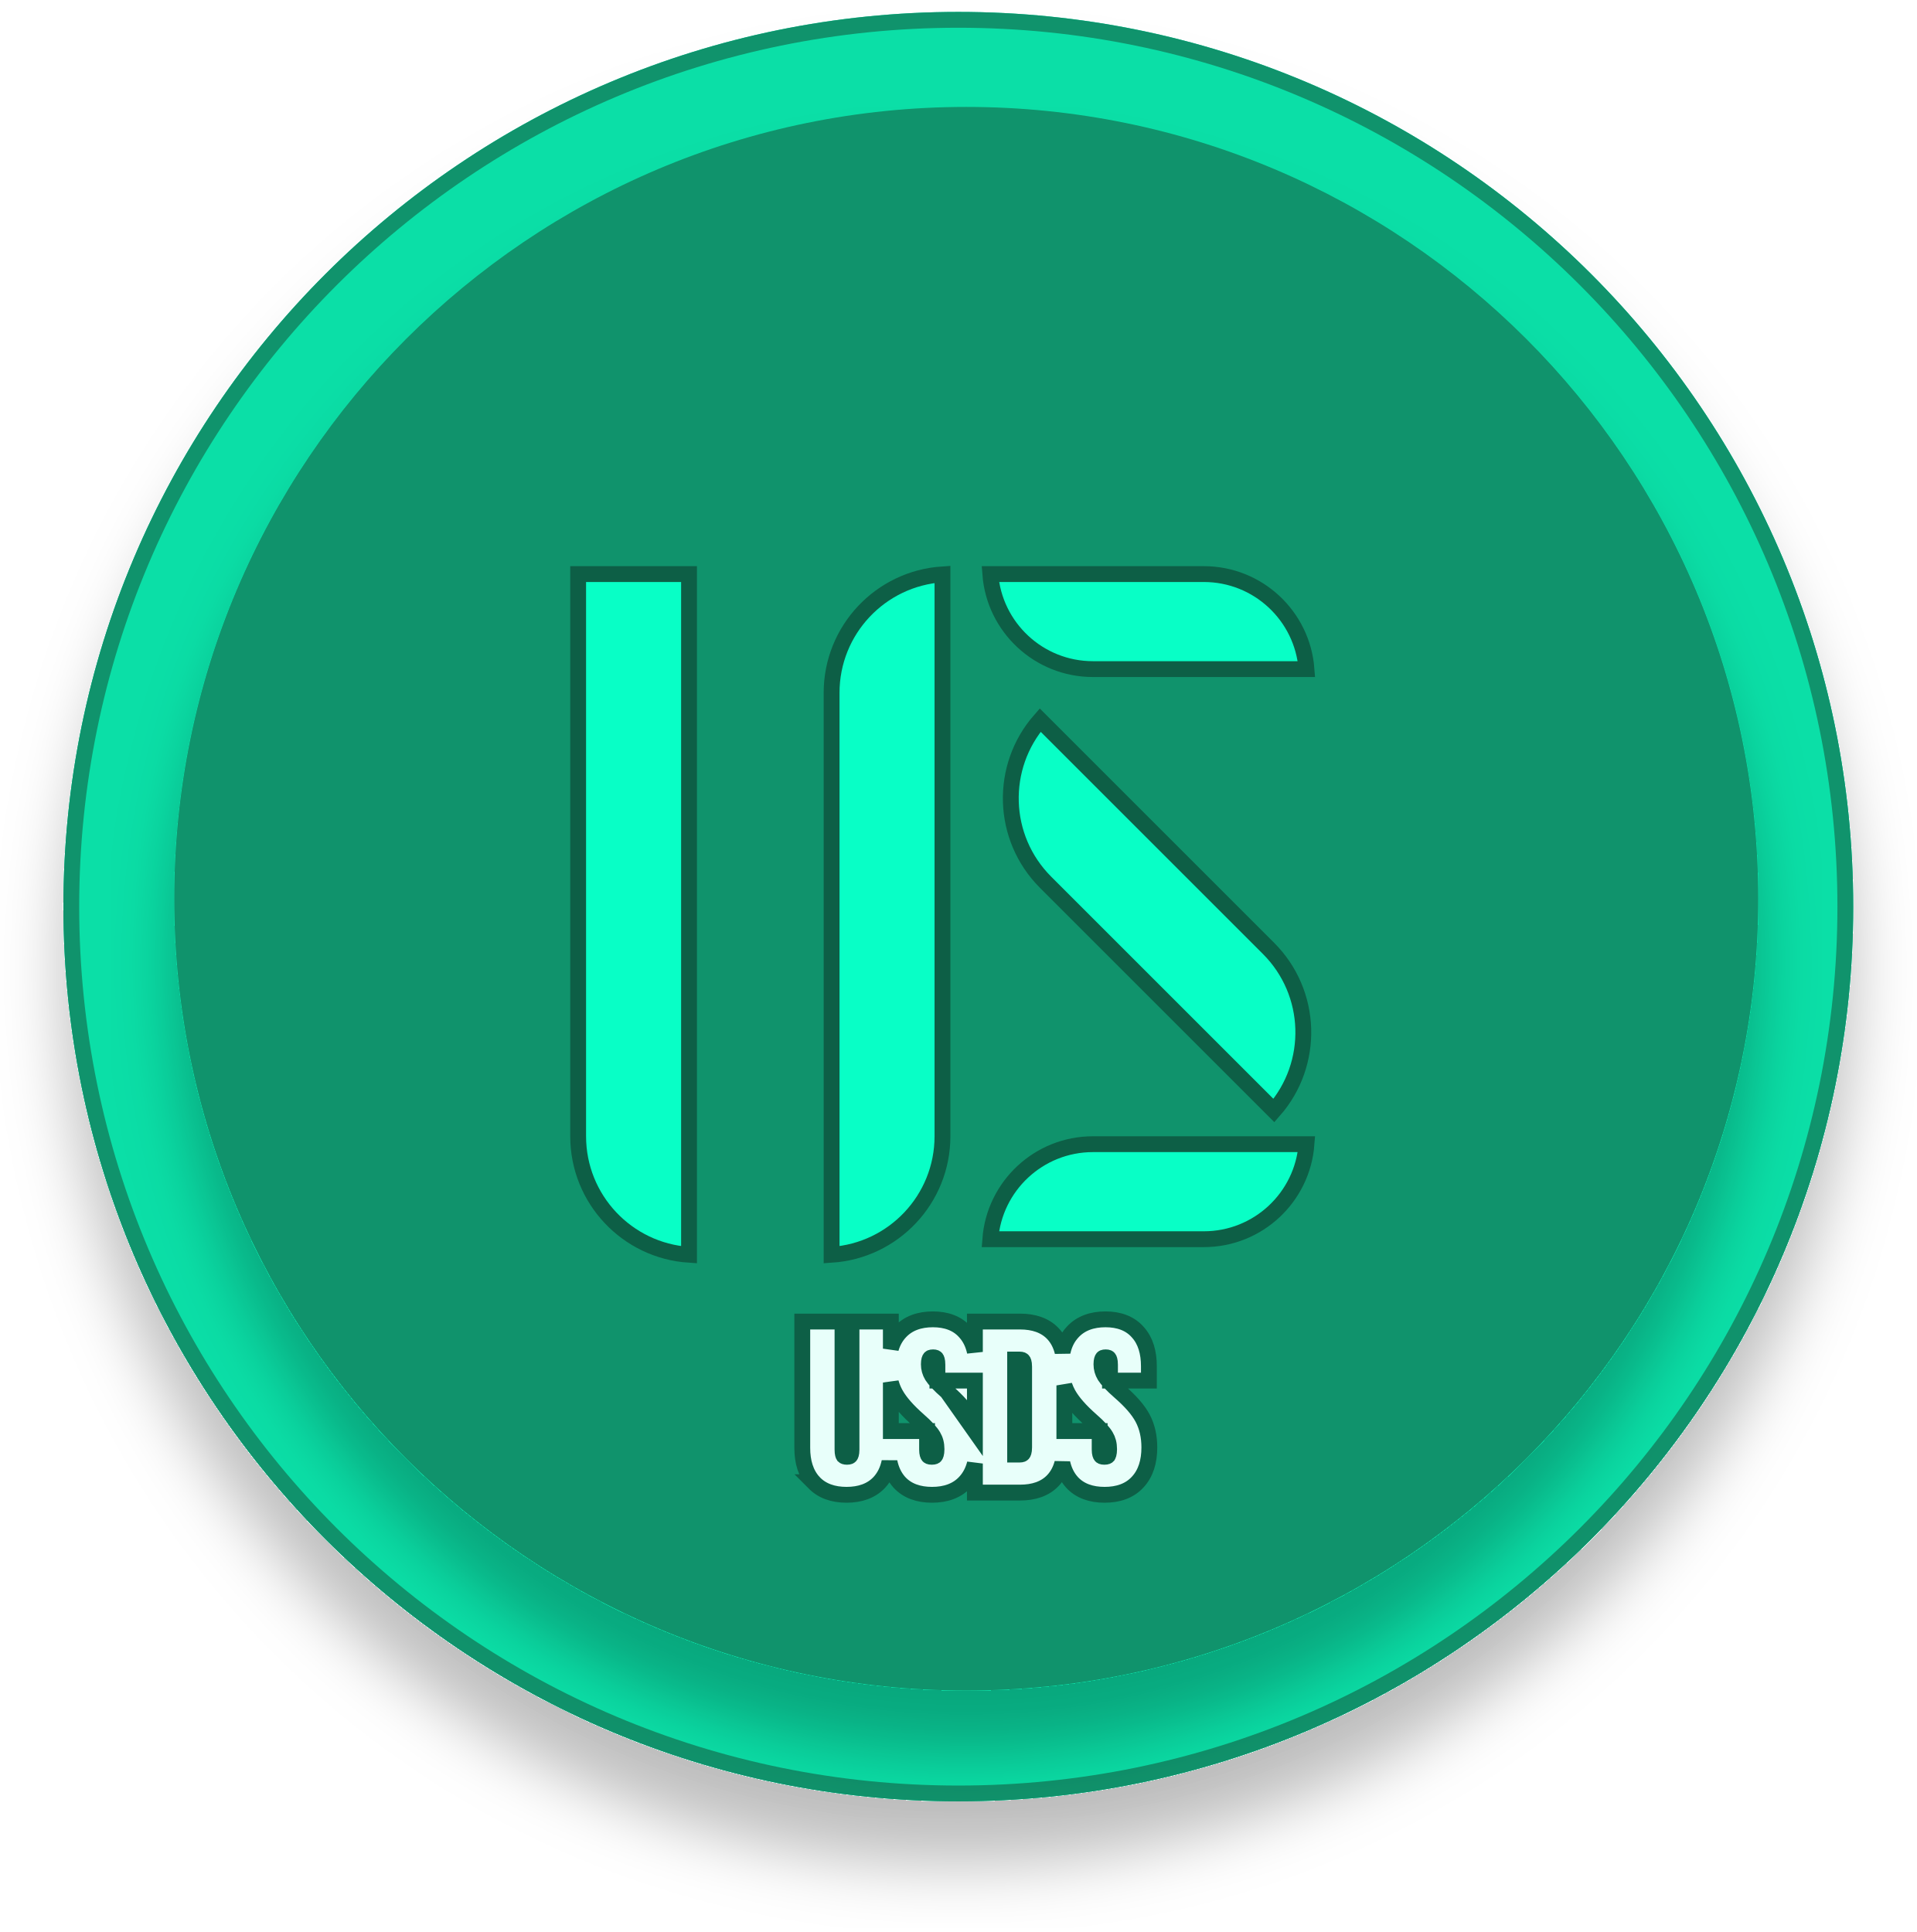
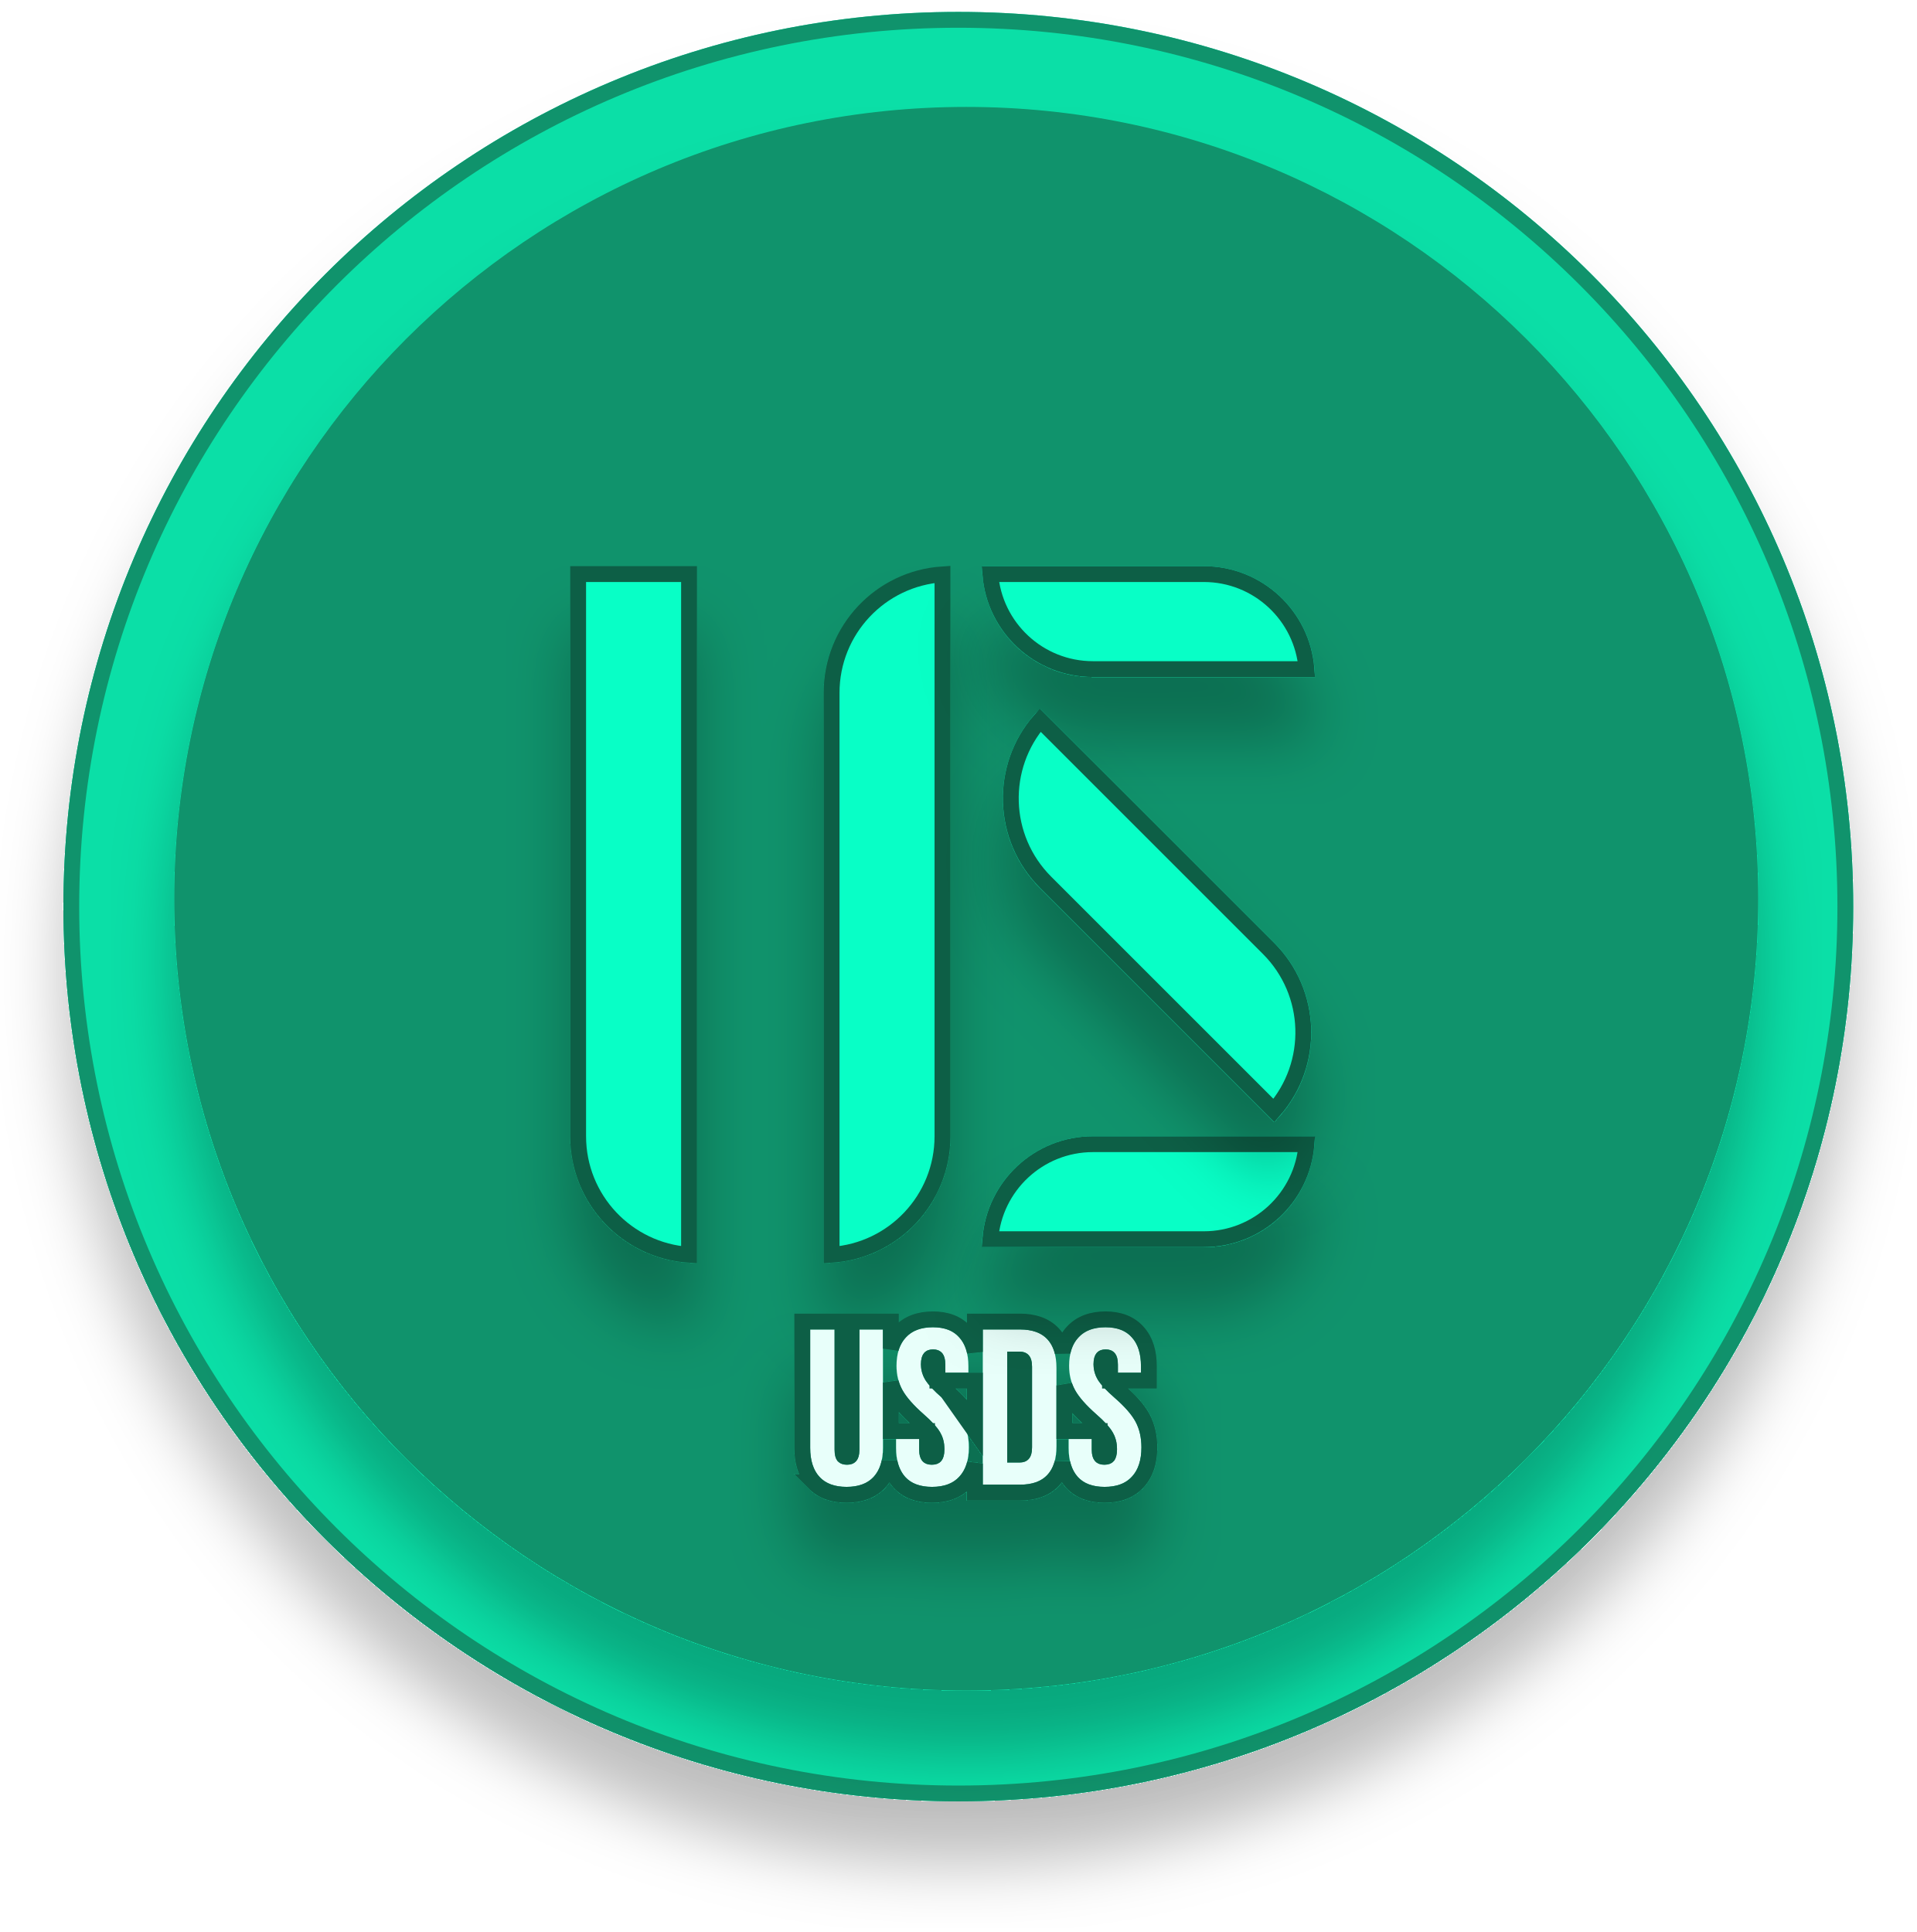
<svg xmlns="http://www.w3.org/2000/svg" width="121" height="122" viewBox="0 0 121 122" fill="none">
  <g filter="url(#filter0_d_81_173)">
    <circle cx="60.5" cy="57.252" r="56.5" fill="#0BDFA7" />
    <circle cx="60.5" cy="57.252" r="56" stroke="#10936C" />
  </g>
  <g filter="url(#filter1_d_81_173)">
    <circle cx="61" cy="56.752" r="50" fill="#10936C" />
  </g>
-   <path d="M43.5 36.252V79.236C39.591 78.979 36.5 75.726 36.5 71.752V36.252H43.5Z" fill="#08FFC6" stroke="#0D5F46" />
-   <path d="M59.5 36.269V71.752C59.5 75.726 56.409 78.979 52.5 79.236V43.752C52.5 39.778 55.591 36.526 59.5 36.269Z" fill="#08FFC6" stroke="#0D5F46" />
-   <path d="M61.547 90.367V87.182H61.136H59.68H59.18V86.682V86.178C59.18 85.886 59.119 85.793 59.107 85.779L59.102 85.774L59.098 85.768C59.083 85.751 59.049 85.712 58.91 85.712C58.761 85.712 58.728 85.752 58.719 85.764L58.719 85.764C58.694 85.793 58.64 85.893 58.64 86.15C58.64 86.41 58.706 86.651 58.844 86.88C59.002 87.127 59.308 87.461 59.798 87.887L61.547 90.367ZM61.547 90.367C61.477 90.081 61.376 89.81 61.241 89.556C60.957 89.02 60.462 88.465 59.798 87.887L61.547 90.367ZM51.368 93.599L51.367 93.599L51.371 93.603C51.884 94.153 52.603 94.392 53.445 94.392C54.286 94.392 55.006 94.153 55.518 93.603L55.518 93.603L55.522 93.599C55.846 93.245 56.05 92.809 56.155 92.31C56.258 92.806 56.457 93.241 56.772 93.595L56.772 93.595L56.776 93.599C57.281 94.153 57.999 94.392 58.84 94.392C59.69 94.392 60.416 94.148 60.929 93.588C61.231 93.263 61.432 92.868 61.547 92.418V93.752V94.252H62.047H64.399C65.25 94.252 65.979 94.022 66.486 93.477C66.768 93.175 66.957 92.807 67.069 92.387C67.175 92.852 67.37 93.26 67.669 93.595L67.669 93.595L67.672 93.599C68.177 94.153 68.895 94.392 69.736 94.392C70.587 94.392 71.312 94.148 71.825 93.588C72.339 93.036 72.56 92.281 72.56 91.4C72.56 90.718 72.425 90.098 72.138 89.556C71.854 89.02 71.359 88.465 70.694 87.887C70.205 87.461 69.899 87.127 69.741 86.88C69.603 86.651 69.536 86.41 69.536 86.15C69.536 85.893 69.591 85.793 69.615 85.764L69.615 85.764C69.625 85.752 69.657 85.712 69.806 85.712C69.946 85.712 69.98 85.751 69.994 85.768L69.999 85.774L70.004 85.779C70.015 85.793 70.076 85.886 70.076 86.178V86.682V87.182H70.576H72.032H72.532V86.682V86.276C72.532 85.41 72.324 84.666 71.832 84.124C71.337 83.558 70.626 83.312 69.792 83.312C68.948 83.312 68.229 83.558 67.717 84.117C67.394 84.463 67.189 84.889 67.084 85.376C66.974 84.932 66.781 84.543 66.486 84.227C65.979 83.683 65.25 83.452 64.399 83.452H62.047H61.547V83.952V85.371C61.443 84.888 61.245 84.466 60.935 84.124C60.441 83.558 59.73 83.312 58.896 83.312C58.052 83.312 57.332 83.558 56.82 84.117C56.546 84.412 56.356 84.765 56.241 85.163V83.952V83.452H55.741H54.257H53.757V83.952V91.54C53.757 91.826 53.694 91.914 53.682 91.926L53.676 91.933L53.67 91.939C53.659 91.952 53.622 91.992 53.473 91.992C53.339 91.992 53.284 91.96 53.257 91.934C53.24 91.909 53.189 91.808 53.189 91.54V83.952V83.452H52.689H51.149H50.649V83.952V91.428C50.649 92.3 50.865 93.049 51.368 93.599ZM56.572 90.368H56.241V87.302C56.312 87.555 56.412 87.798 56.54 88.03L56.54 88.03L56.542 88.033C56.833 88.552 57.324 89.099 57.977 89.675L57.977 89.675L57.979 89.677C58.47 90.105 58.767 90.44 58.913 90.688L58.913 90.688L58.916 90.693C59.049 90.913 59.124 91.18 59.124 91.512C59.124 91.808 59.061 91.913 59.039 91.937L59.037 91.939L59.037 91.939C59.029 91.948 58.991 91.992 58.826 91.992C58.662 91.992 58.623 91.948 58.61 91.933C58.584 91.901 58.528 91.8 58.528 91.54V90.868V90.368H58.028H56.572ZM67.468 90.368H67.195V87.485C67.259 87.672 67.34 87.854 67.436 88.03L67.436 88.03L67.438 88.033C67.73 88.552 68.22 89.099 68.873 89.675L68.876 89.677C69.367 90.105 69.664 90.44 69.809 90.688L69.809 90.688L69.812 90.693C69.945 90.913 70.02 91.18 70.02 91.512C70.02 91.808 69.957 91.913 69.935 91.937L69.934 91.939L69.934 91.939C69.926 91.948 69.887 91.992 69.722 91.992C69.559 91.992 69.519 91.948 69.507 91.933C69.48 91.901 69.424 91.8 69.424 91.54V90.868V90.368H68.924H67.468ZM64.58 91.786L64.574 91.793L64.568 91.799C64.557 91.812 64.52 91.852 64.371 91.852H64.087V85.852H64.371C64.52 85.852 64.557 85.893 64.568 85.906L64.574 85.912L64.58 85.918C64.592 85.931 64.655 86.019 64.655 86.304V91.4C64.655 91.686 64.592 91.774 64.58 91.786Z" fill="#E8FFFA" stroke="#0D5F46" />
-   <path d="M82.481 72.252C82.226 75.609 79.422 78.252 76 78.252H62.519C62.774 74.896 65.578 72.252 69 72.252H82.481Z" fill="#08FFC6" stroke="#0D5F46" />
-   <path d="M62.519 36.252H76C79.422 36.252 82.226 38.896 82.481 42.252H69C65.578 42.252 62.774 39.608 62.519 36.252Z" fill="#08FFC6" stroke="#0D5F46" />
-   <path d="M65.668 45.471L80.084 59.887C82.894 62.697 83.008 67.182 80.426 70.128L66.01 55.712C63.2 52.902 63.086 48.417 65.668 45.471Z" fill="#08FFC6" stroke="#0D5F46" />
+   <g filter="url(#filter2_d_81_173)">
+     <path d="M43.5 36.252V79.236C39.591 78.979 36.5 75.726 36.5 71.752V36.252H43.5Z" fill="#08FFC6" stroke="#0D5F46" />
+     <path d="M59.5 36.269V71.752C59.5 75.726 56.409 78.979 52.5 79.236V43.752C52.5 39.778 55.591 36.526 59.5 36.269Z" fill="#08FFC6" stroke="#0D5F46" />
+   </g>
+   <g filter="url(#filter3_d_81_173)">
+     <path d="M53.445 93.892C52.698 93.892 52.129 93.682 51.737 93.262C51.345 92.833 51.149 92.222 51.149 91.428V83.952H52.689V91.54C52.689 91.876 52.754 92.119 52.885 92.268C53.025 92.418 53.221 92.492 53.473 92.492C53.725 92.492 53.916 92.418 54.047 92.268C54.187 92.119 54.257 91.876 54.257 91.54V83.952H55.741V91.428C55.741 92.222 55.545 92.833 55.153 93.262C54.761 93.682 54.191 93.892 53.445 93.892Z" fill="#E8FFFA" />
+     <path d="M58.84 93.892C58.093 93.892 57.528 93.682 57.146 93.262C56.763 92.833 56.572 92.222 56.572 91.428V90.868H58.028V91.54C58.028 92.175 58.294 92.492 58.826 92.492C59.087 92.492 59.283 92.418 59.414 92.268C59.554 92.11 59.624 91.858 59.624 91.512C59.624 91.102 59.53 90.742 59.344 90.434C59.157 90.117 58.812 89.739 58.308 89.3C57.673 88.74 57.23 88.236 56.978 87.788C56.726 87.331 56.6 86.818 56.6 86.248C56.6 85.474 56.796 84.876 57.188 84.456C57.58 84.027 58.149 83.812 58.896 83.812C59.633 83.812 60.188 84.027 60.562 84.456C60.944 84.876 61.136 85.483 61.136 86.276V86.682H59.68V86.178C59.68 85.842 59.614 85.6 59.484 85.45C59.353 85.292 59.162 85.212 58.91 85.212C58.396 85.212 58.14 85.525 58.14 86.15C58.14 86.505 58.233 86.836 58.42 87.144C58.616 87.452 58.966 87.826 59.47 88.264C60.114 88.824 60.557 89.333 60.8 89.79C61.042 90.248 61.164 90.784 61.164 91.4C61.164 92.203 60.963 92.819 60.562 93.248C60.17 93.678 59.596 93.892 58.84 93.892Z" fill="#E8FFFA" />
+     <path d="M62.047 83.952H64.399C65.164 83.952 65.738 84.158 66.121 84.568C66.503 84.979 66.695 85.581 66.695 86.374V91.33C66.695 92.124 66.503 92.726 66.121 93.136C65.738 93.547 65.164 93.752 64.399 93.752H62.047V83.952ZM64.371 92.352C64.623 92.352 64.814 92.278 64.945 92.128C65.085 91.979 65.155 91.736 65.155 91.4V86.304C65.155 85.968 65.085 85.726 64.945 85.576C64.814 85.427 64.623 85.352 64.371 85.352H63.587V92.352H64.371Z" fill="#E8FFFA" />
+     <path d="M69.736 93.892C68.989 93.892 68.425 93.682 68.042 93.262C67.659 92.833 67.468 92.222 67.468 91.428V90.868H68.924V91.54C68.924 92.175 69.19 92.492 69.722 92.492C69.983 92.492 70.179 92.418 70.31 92.268C70.45 92.11 70.52 91.858 70.52 91.512C70.52 91.102 70.427 90.742 70.24 90.434C70.053 90.117 69.708 89.739 69.204 89.3C68.569 88.74 68.126 88.236 67.874 87.788C67.622 87.331 67.496 86.818 67.496 86.248C67.496 85.474 67.692 84.876 68.084 84.456C68.476 84.027 69.045 83.812 69.792 83.812C70.529 83.812 71.085 84.027 71.458 84.456C71.841 84.876 72.032 85.483 72.032 86.276V86.682H70.576V86.178C70.576 85.842 70.511 85.6 70.38 85.45C70.249 85.292 70.058 85.212 69.806 85.212C69.293 85.212 69.036 85.525 69.036 86.15C69.036 86.505 69.129 86.836 69.316 87.144C69.512 87.452 69.862 87.826 70.366 88.264C71.01 88.824 71.453 89.333 71.696 89.79C71.939 90.248 72.06 90.784 72.06 91.4C72.06 92.203 71.859 92.819 71.458 93.248C71.066 93.678 70.492 93.892 69.736 93.892Z" fill="#E8FFFA" />
+     <path d="M61.547 90.367V87.182H61.136H59.68H59.18V86.682V86.178C59.18 85.886 59.119 85.793 59.107 85.779L59.102 85.774L59.098 85.768C59.083 85.751 59.049 85.712 58.91 85.712C58.761 85.712 58.728 85.752 58.719 85.764L58.719 85.764C58.694 85.793 58.64 85.893 58.64 86.15C58.64 86.41 58.706 86.651 58.844 86.88C59.002 87.127 59.308 87.461 59.798 87.887L61.547 90.367ZM61.547 90.367C61.477 90.081 61.376 89.81 61.241 89.556C60.957 89.02 60.462 88.465 59.798 87.887L61.547 90.367ZM51.368 93.599L51.367 93.599L51.371 93.603C51.884 94.153 52.603 94.392 53.445 94.392C54.286 94.392 55.006 94.153 55.518 93.603L55.518 93.603L55.522 93.599C55.846 93.245 56.05 92.809 56.155 92.31C56.258 92.806 56.457 93.241 56.772 93.595L56.772 93.595L56.776 93.599C57.281 94.153 57.999 94.392 58.84 94.392C59.69 94.392 60.416 94.148 60.929 93.588C61.231 93.263 61.432 92.868 61.547 92.418V93.752V94.252H62.047H64.399C65.25 94.252 65.979 94.022 66.486 93.477C66.768 93.175 66.957 92.807 67.069 92.387C67.175 92.852 67.37 93.26 67.669 93.595L67.669 93.595L67.672 93.599C68.177 94.153 68.895 94.392 69.736 94.392C70.587 94.392 71.312 94.148 71.825 93.588C72.339 93.036 72.56 92.281 72.56 91.4C72.56 90.718 72.425 90.098 72.138 89.556C71.854 89.02 71.359 88.465 70.694 87.887C70.205 87.461 69.899 87.127 69.741 86.88C69.603 86.651 69.536 86.41 69.536 86.15C69.536 85.893 69.591 85.793 69.615 85.764L69.615 85.764C69.625 85.752 69.657 85.712 69.806 85.712C69.946 85.712 69.98 85.751 69.994 85.768L69.999 85.774L70.004 85.779C70.015 85.793 70.076 85.886 70.076 86.178V86.682V87.182H70.576H72.032H72.532V86.682V86.276C72.532 85.41 72.324 84.666 71.832 84.124C71.337 83.558 70.626 83.312 69.792 83.312C68.948 83.312 68.229 83.558 67.717 84.117C67.394 84.463 67.189 84.889 67.084 85.376C66.974 84.932 66.781 84.543 66.486 84.227C65.979 83.683 65.25 83.452 64.399 83.452H62.047H61.547V83.952V85.371C61.443 84.888 61.245 84.466 60.935 84.124C60.441 83.558 59.73 83.312 58.896 83.312C58.052 83.312 57.332 83.558 56.82 84.117C56.546 84.412 56.356 84.765 56.241 85.163V83.952V83.452H55.741H54.257H53.757V83.952V91.54C53.757 91.826 53.694 91.914 53.682 91.926L53.676 91.933L53.67 91.939C53.659 91.952 53.622 91.992 53.473 91.992C53.339 91.992 53.284 91.96 53.257 91.934C53.24 91.909 53.189 91.808 53.189 91.54V83.952V83.452H52.689H51.149H50.649V83.952V91.428C50.649 92.3 50.865 93.049 51.368 93.599ZM56.572 90.368H56.241V87.302C56.312 87.555 56.412 87.798 56.54 88.03L56.54 88.03L56.542 88.033C56.833 88.552 57.324 89.099 57.977 89.675L57.977 89.675L57.979 89.677C58.47 90.105 58.767 90.44 58.913 90.688L58.913 90.688L58.916 90.693C59.049 90.913 59.124 91.18 59.124 91.512C59.124 91.808 59.061 91.913 59.039 91.937L59.037 91.939L59.037 91.939C59.029 91.948 58.991 91.992 58.826 91.992C58.662 91.992 58.623 91.948 58.61 91.933C58.584 91.901 58.528 91.8 58.528 91.54V90.868V90.368H58.028H56.572ZM67.468 90.368H67.195V87.485C67.259 87.672 67.34 87.854 67.436 88.03L67.436 88.03L67.438 88.033C67.73 88.552 68.22 89.099 68.873 89.675L68.876 89.677C69.367 90.105 69.664 90.44 69.809 90.688L69.809 90.688L69.812 90.693C69.945 90.913 70.02 91.18 70.02 91.512C70.02 91.808 69.957 91.913 69.935 91.937L69.934 91.939L69.934 91.939C69.926 91.948 69.887 91.992 69.722 91.992C69.559 91.992 69.519 91.948 69.507 91.933C69.48 91.901 69.424 91.8 69.424 91.54V90.868V90.368H68.924H67.468ZM64.58 91.786L64.574 91.793L64.568 91.799C64.557 91.812 64.52 91.852 64.371 91.852H64.087V85.852H64.371C64.52 85.852 64.557 85.893 64.568 85.906L64.574 85.912L64.58 85.918C64.592 85.931 64.655 86.019 64.655 86.304V91.4C64.655 91.686 64.592 91.774 64.58 91.786Z" stroke="#0D5F46" />
+   </g>
+   <g filter="url(#filter4_d_81_173)">
+     <path d="M62 78.752C62 74.886 65.134 71.752 69 71.752H83V71.752C83 75.618 79.866 78.752 76 78.752H62V78.752Z" fill="#08FFC6" />
+     <path d="M82.481 72.252C82.226 75.609 79.422 78.252 76 78.252H62.519C62.774 74.896 65.578 72.252 69 72.252H82.481Z" stroke="#0D5F46" />
+   </g>
+   <g filter="url(#filter5_d_81_173)">
+     <path d="M62 35.752H76C79.866 35.752 83 38.886 83 42.752V42.752H69C65.134 42.752 62 39.618 62 35.752V35.752Z" fill="#08FFC6" />
+     <path d="M62.519 36.252H76C79.422 36.252 82.226 38.896 82.481 42.252H69C65.578 42.252 62.774 39.608 62.519 36.252Z" stroke="#0D5F46" />
+   </g>
+   <g filter="url(#filter6_d_81_173)">
+     <path d="M65.657 56.066C62.533 52.942 62.533 47.877 65.657 44.752V44.752L80.438 59.533C83.562 62.657 83.562 67.723 80.438 70.847V70.847L65.657 56.066Z" fill="#08FFC6" />
+     <path d="M65.668 45.471L80.084 59.887C82.894 62.697 83.008 67.182 80.426 70.128L66.01 55.712C63.2 52.902 63.086 48.417 65.668 45.471Z" stroke="#0D5F46" />
+   </g>
  <defs>
    <filter id="filter0_d_81_173" x="0" y="0.752" width="121" height="121" filterUnits="userSpaceOnUse" color-interpolation-filters="sRGB">
      <feFlood flood-opacity="0" result="BackgroundImageFix" />
      <feColorMatrix in="SourceAlpha" type="matrix" values="0 0 0 0 0 0 0 0 0 0 0 0 0 0 0 0 0 0 127 0" result="hardAlpha" />
      <feOffset dy="4" />
      <feGaussianBlur stdDeviation="2" />
      <feComposite in2="hardAlpha" operator="out" />
      <feColorMatrix type="matrix" values="0 0 0 0 0 0 0 0 0 0 0 0 0 0 0 0 0 0 0.25 0" />
      <feBlend mode="normal" in2="BackgroundImageFix" result="effect1_dropShadow_81_173" />
      <feBlend mode="normal" in="SourceGraphic" in2="effect1_dropShadow_81_173" result="shape" />
    </filter>
    <filter id="filter1_d_81_173" x="7" y="6.752" width="108" height="108" filterUnits="userSpaceOnUse" color-interpolation-filters="sRGB">
      <feFlood flood-opacity="0" result="BackgroundImageFix" />
      <feColorMatrix in="SourceAlpha" type="matrix" values="0 0 0 0 0 0 0 0 0 0 0 0 0 0 0 0 0 0 127 0" result="hardAlpha" />
      <feOffset dy="4" />
      <feGaussianBlur stdDeviation="2" />
      <feComposite in2="hardAlpha" operator="out" />
      <feColorMatrix type="matrix" values="0 0 0 0 0 0 0 0 0 0 0 0 0 0 0 0 0 0 0.25 0" />
      <feBlend mode="normal" in2="BackgroundImageFix" result="effect1_dropShadow_81_173" />
      <feBlend mode="normal" in="SourceGraphic" in2="effect1_dropShadow_81_173" result="shape" />
    </filter>
+     <filter id="filter2_d_81_173" x="32" y="35.752" width="32" height="52" filterUnits="userSpaceOnUse" color-interpolation-filters="sRGB">
+       <feFlood flood-opacity="0" result="BackgroundImageFix" />
+       <feColorMatrix in="SourceAlpha" type="matrix" values="0 0 0 0 0 0 0 0 0 0 0 0 0 0 0 0 0 0 127 0" result="hardAlpha" />
+       <feOffset dy="4" />
+       <feGaussianBlur stdDeviation="2" />
+       <feComposite in2="hardAlpha" operator="out" />
+       <feColorMatrix type="matrix" values="0 0 0 0 0 0 0 0 0 0 0 0 0 0 0 0 0 0 0.25 0" />
+       <feBlend mode="normal" in2="BackgroundImageFix" result="effect1_dropShadow_81_173" />
+       <feBlend mode="normal" in="SourceGraphic" in2="effect1_dropShadow_81_173" result="shape" />
+     </filter>
+     <filter id="filter3_d_81_173" x="46.149" y="82.812" width="30.911" height="20.08" filterUnits="userSpaceOnUse" color-interpolation-filters="sRGB">
+       <feFlood flood-opacity="0" result="BackgroundImageFix" />
+       <feColorMatrix in="SourceAlpha" type="matrix" values="0 0 0 0 0 0 0 0 0 0 0 0 0 0 0 0 0 0 127 0" result="hardAlpha" />
+       <feOffset dy="4" />
+       <feGaussianBlur stdDeviation="2" />
+       <feComposite in2="hardAlpha" operator="out" />
+       <feColorMatrix type="matrix" values="0 0 0 0 0 0 0 0 0 0 0 0 0 0 0 0 0 0 0.25 0" />
+       <feBlend mode="normal" in2="BackgroundImageFix" result="effect1_dropShadow_81_173" />
+       <feBlend mode="normal" in="SourceGraphic" in2="effect1_dropShadow_81_173" result="shape" />
+     </filter>
+     <filter id="filter4_d_81_173" x="58" y="71.752" width="29" height="15" filterUnits="userSpaceOnUse" color-interpolation-filters="sRGB">
+       <feFlood flood-opacity="0" result="BackgroundImageFix" />
+       <feColorMatrix in="SourceAlpha" type="matrix" values="0 0 0 0 0 0 0 0 0 0 0 0 0 0 0 0 0 0 127 0" result="hardAlpha" />
+       <feOffset dy="4" />
+       <feGaussianBlur stdDeviation="2" />
+       <feComposite in2="hardAlpha" operator="out" />
+       <feColorMatrix type="matrix" values="0 0 0 0 0 0 0 0 0 0 0 0 0 0 0 0 0 0 0.25 0" />
+       <feBlend mode="normal" in2="BackgroundImageFix" result="effect1_dropShadow_81_173" />
+       <feBlend mode="normal" in="SourceGraphic" in2="effect1_dropShadow_81_173" result="shape" />
+     </filter>
+     <filter id="filter5_d_81_173" x="58" y="35.752" width="29" height="15" filterUnits="userSpaceOnUse" color-interpolation-filters="sRGB">
+       <feFlood flood-opacity="0" result="BackgroundImageFix" />
+       <feColorMatrix in="SourceAlpha" type="matrix" values="0 0 0 0 0 0 0 0 0 0 0 0 0 0 0 0 0 0 127 0" result="hardAlpha" />
+       <feOffset dy="4" />
+       <feGaussianBlur stdDeviation="2" />
+       <feComposite in2="hardAlpha" operator="out" />
+       <feColorMatrix type="matrix" values="0 0 0 0 0 0 0 0 0 0 0 0 0 0 0 0 0 0 0.25 0" />
+       <feBlend mode="normal" in2="BackgroundImageFix" result="effect1_dropShadow_81_173" />
+       <feBlend mode="normal" in="SourceGraphic" in2="effect1_dropShadow_81_173" result="shape" />
+     </filter>
+     <filter id="filter6_d_81_173" x="59.314" y="44.752" width="27.467" height="34.094" filterUnits="userSpaceOnUse" color-interpolation-filters="sRGB">
+       <feFlood flood-opacity="0" result="BackgroundImageFix" />
+       <feColorMatrix in="SourceAlpha" type="matrix" values="0 0 0 0 0 0 0 0 0 0 0 0 0 0 0 0 0 0 127 0" result="hardAlpha" />
+       <feOffset dy="4" />
+       <feGaussianBlur stdDeviation="2" />
+       <feComposite in2="hardAlpha" operator="out" />
+       <feColorMatrix type="matrix" values="0 0 0 0 0 0 0 0 0 0 0 0 0 0 0 0 0 0 0.25 0" />
+       <feBlend mode="normal" in2="BackgroundImageFix" result="effect1_dropShadow_81_173" />
+       <feBlend mode="normal" in="SourceGraphic" in2="effect1_dropShadow_81_173" result="shape" />
+     </filter>
  </defs>
</svg>
